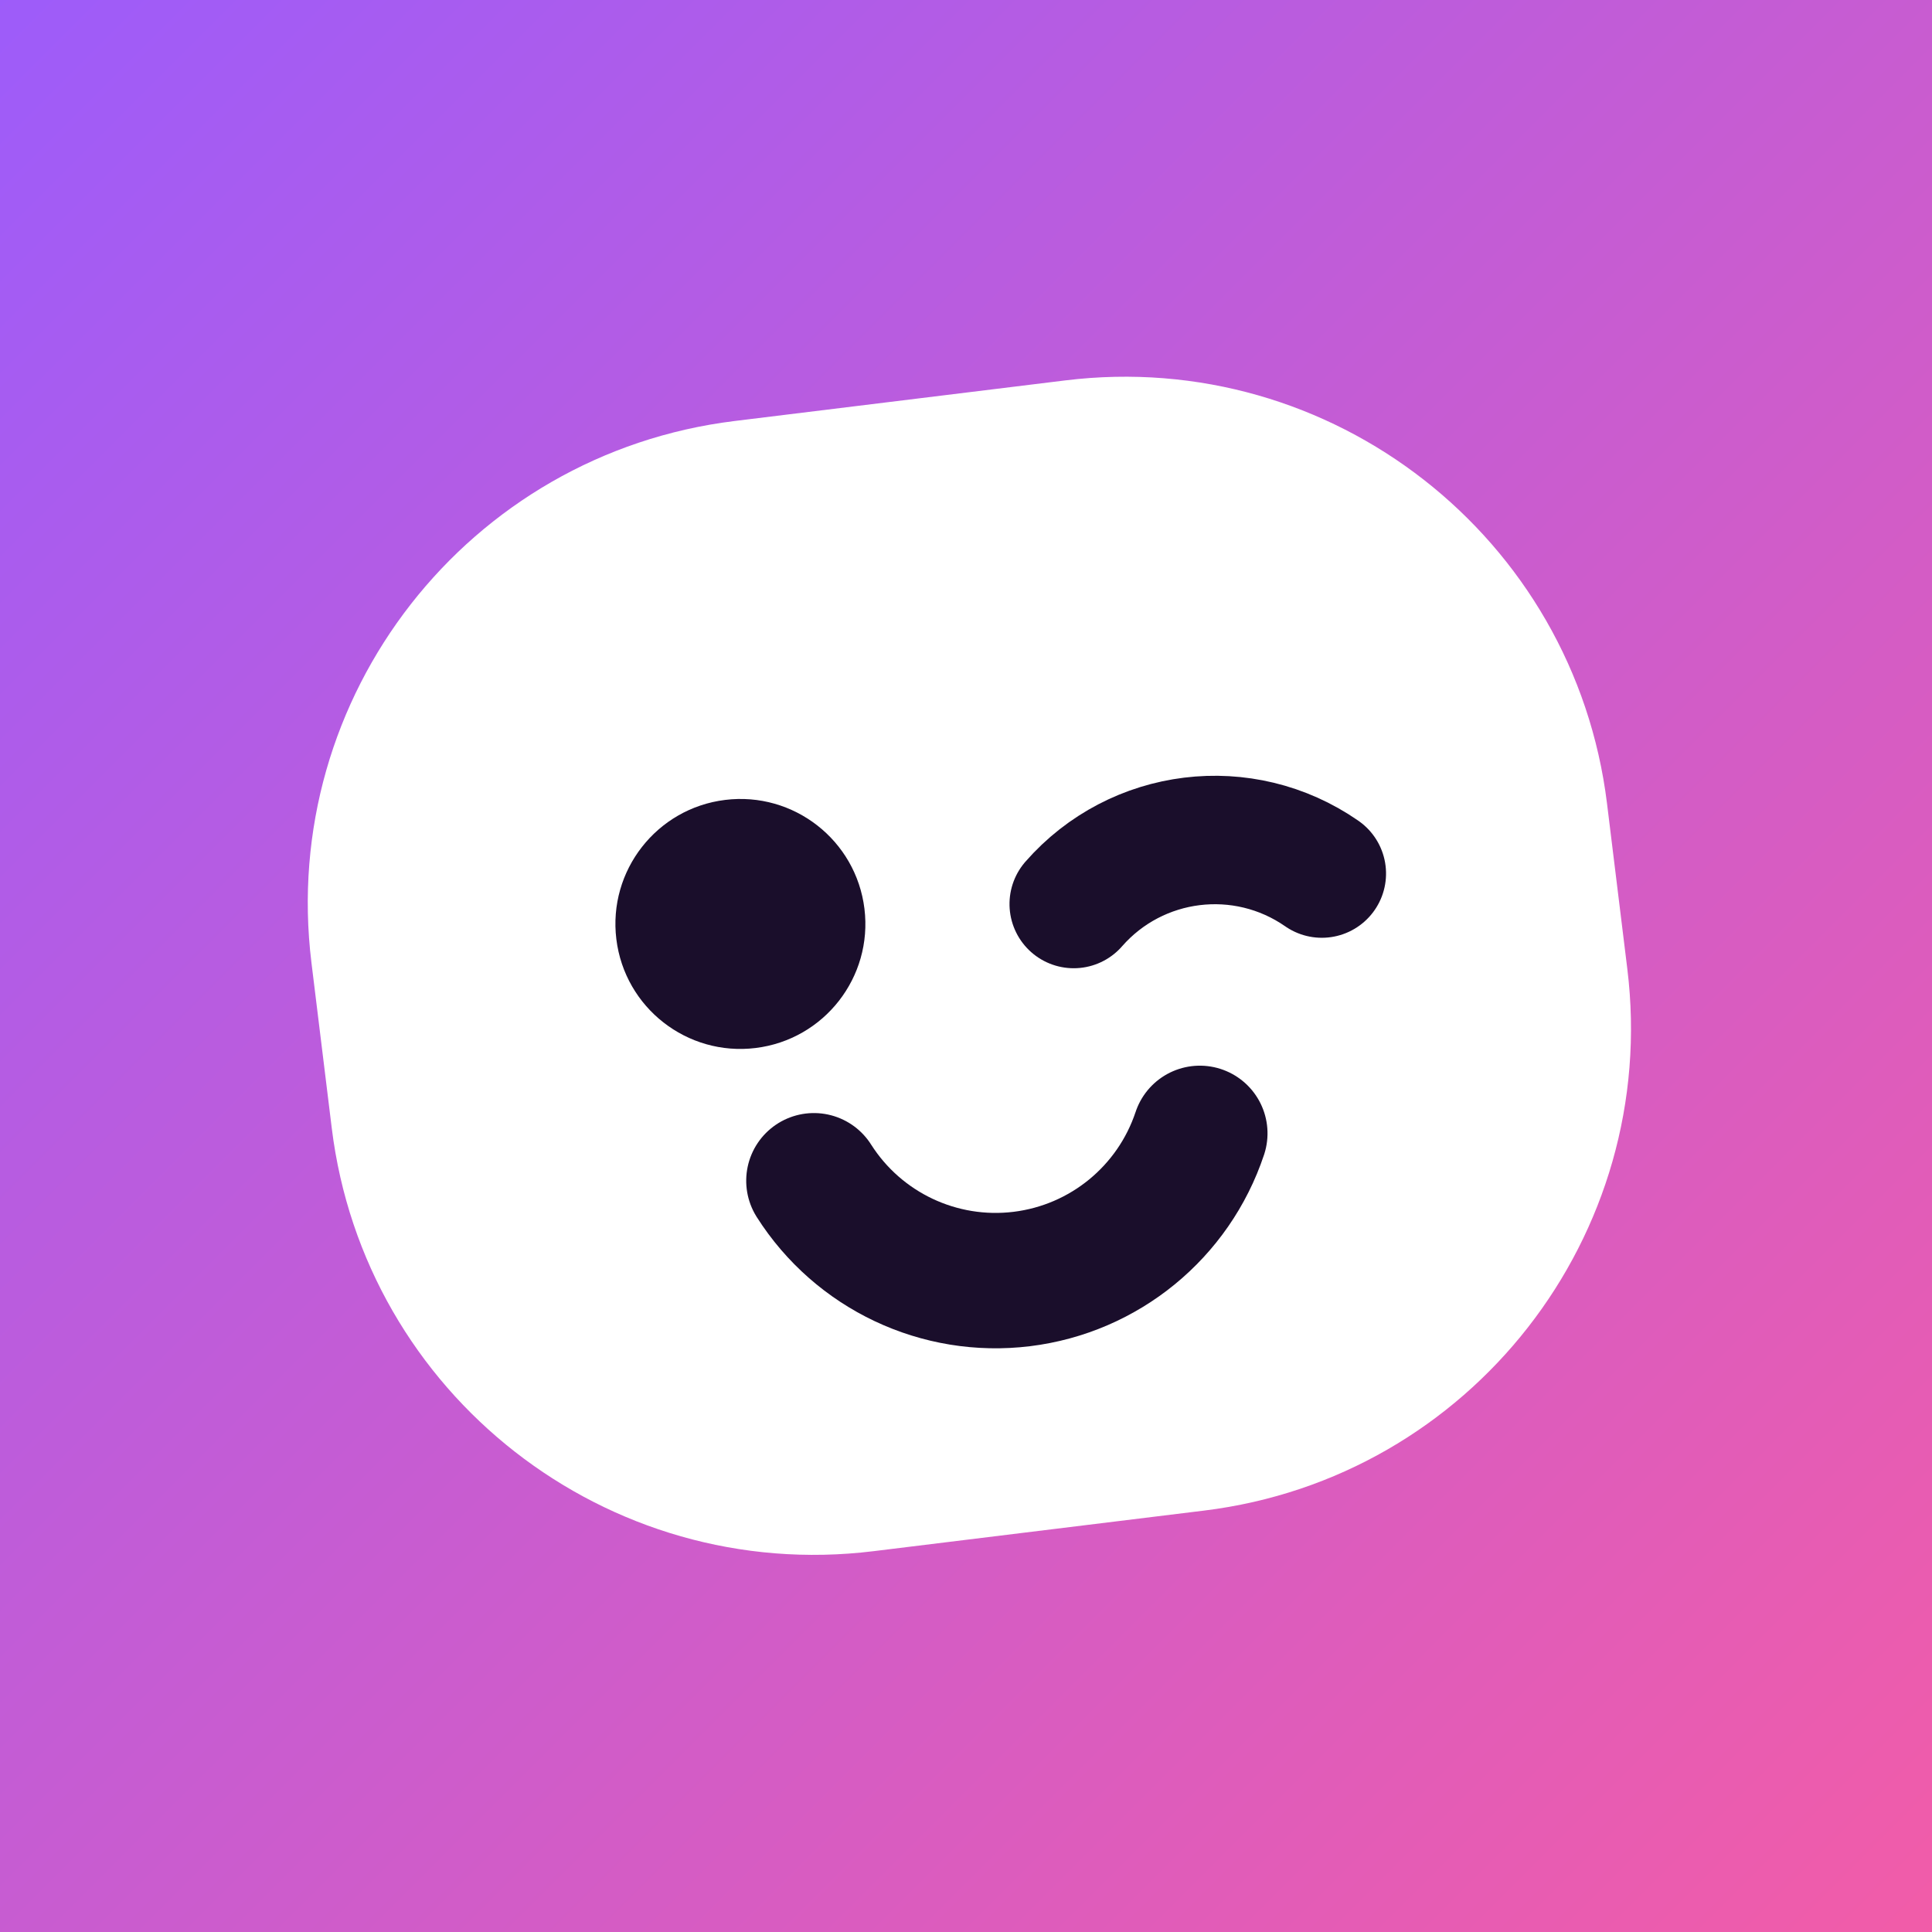
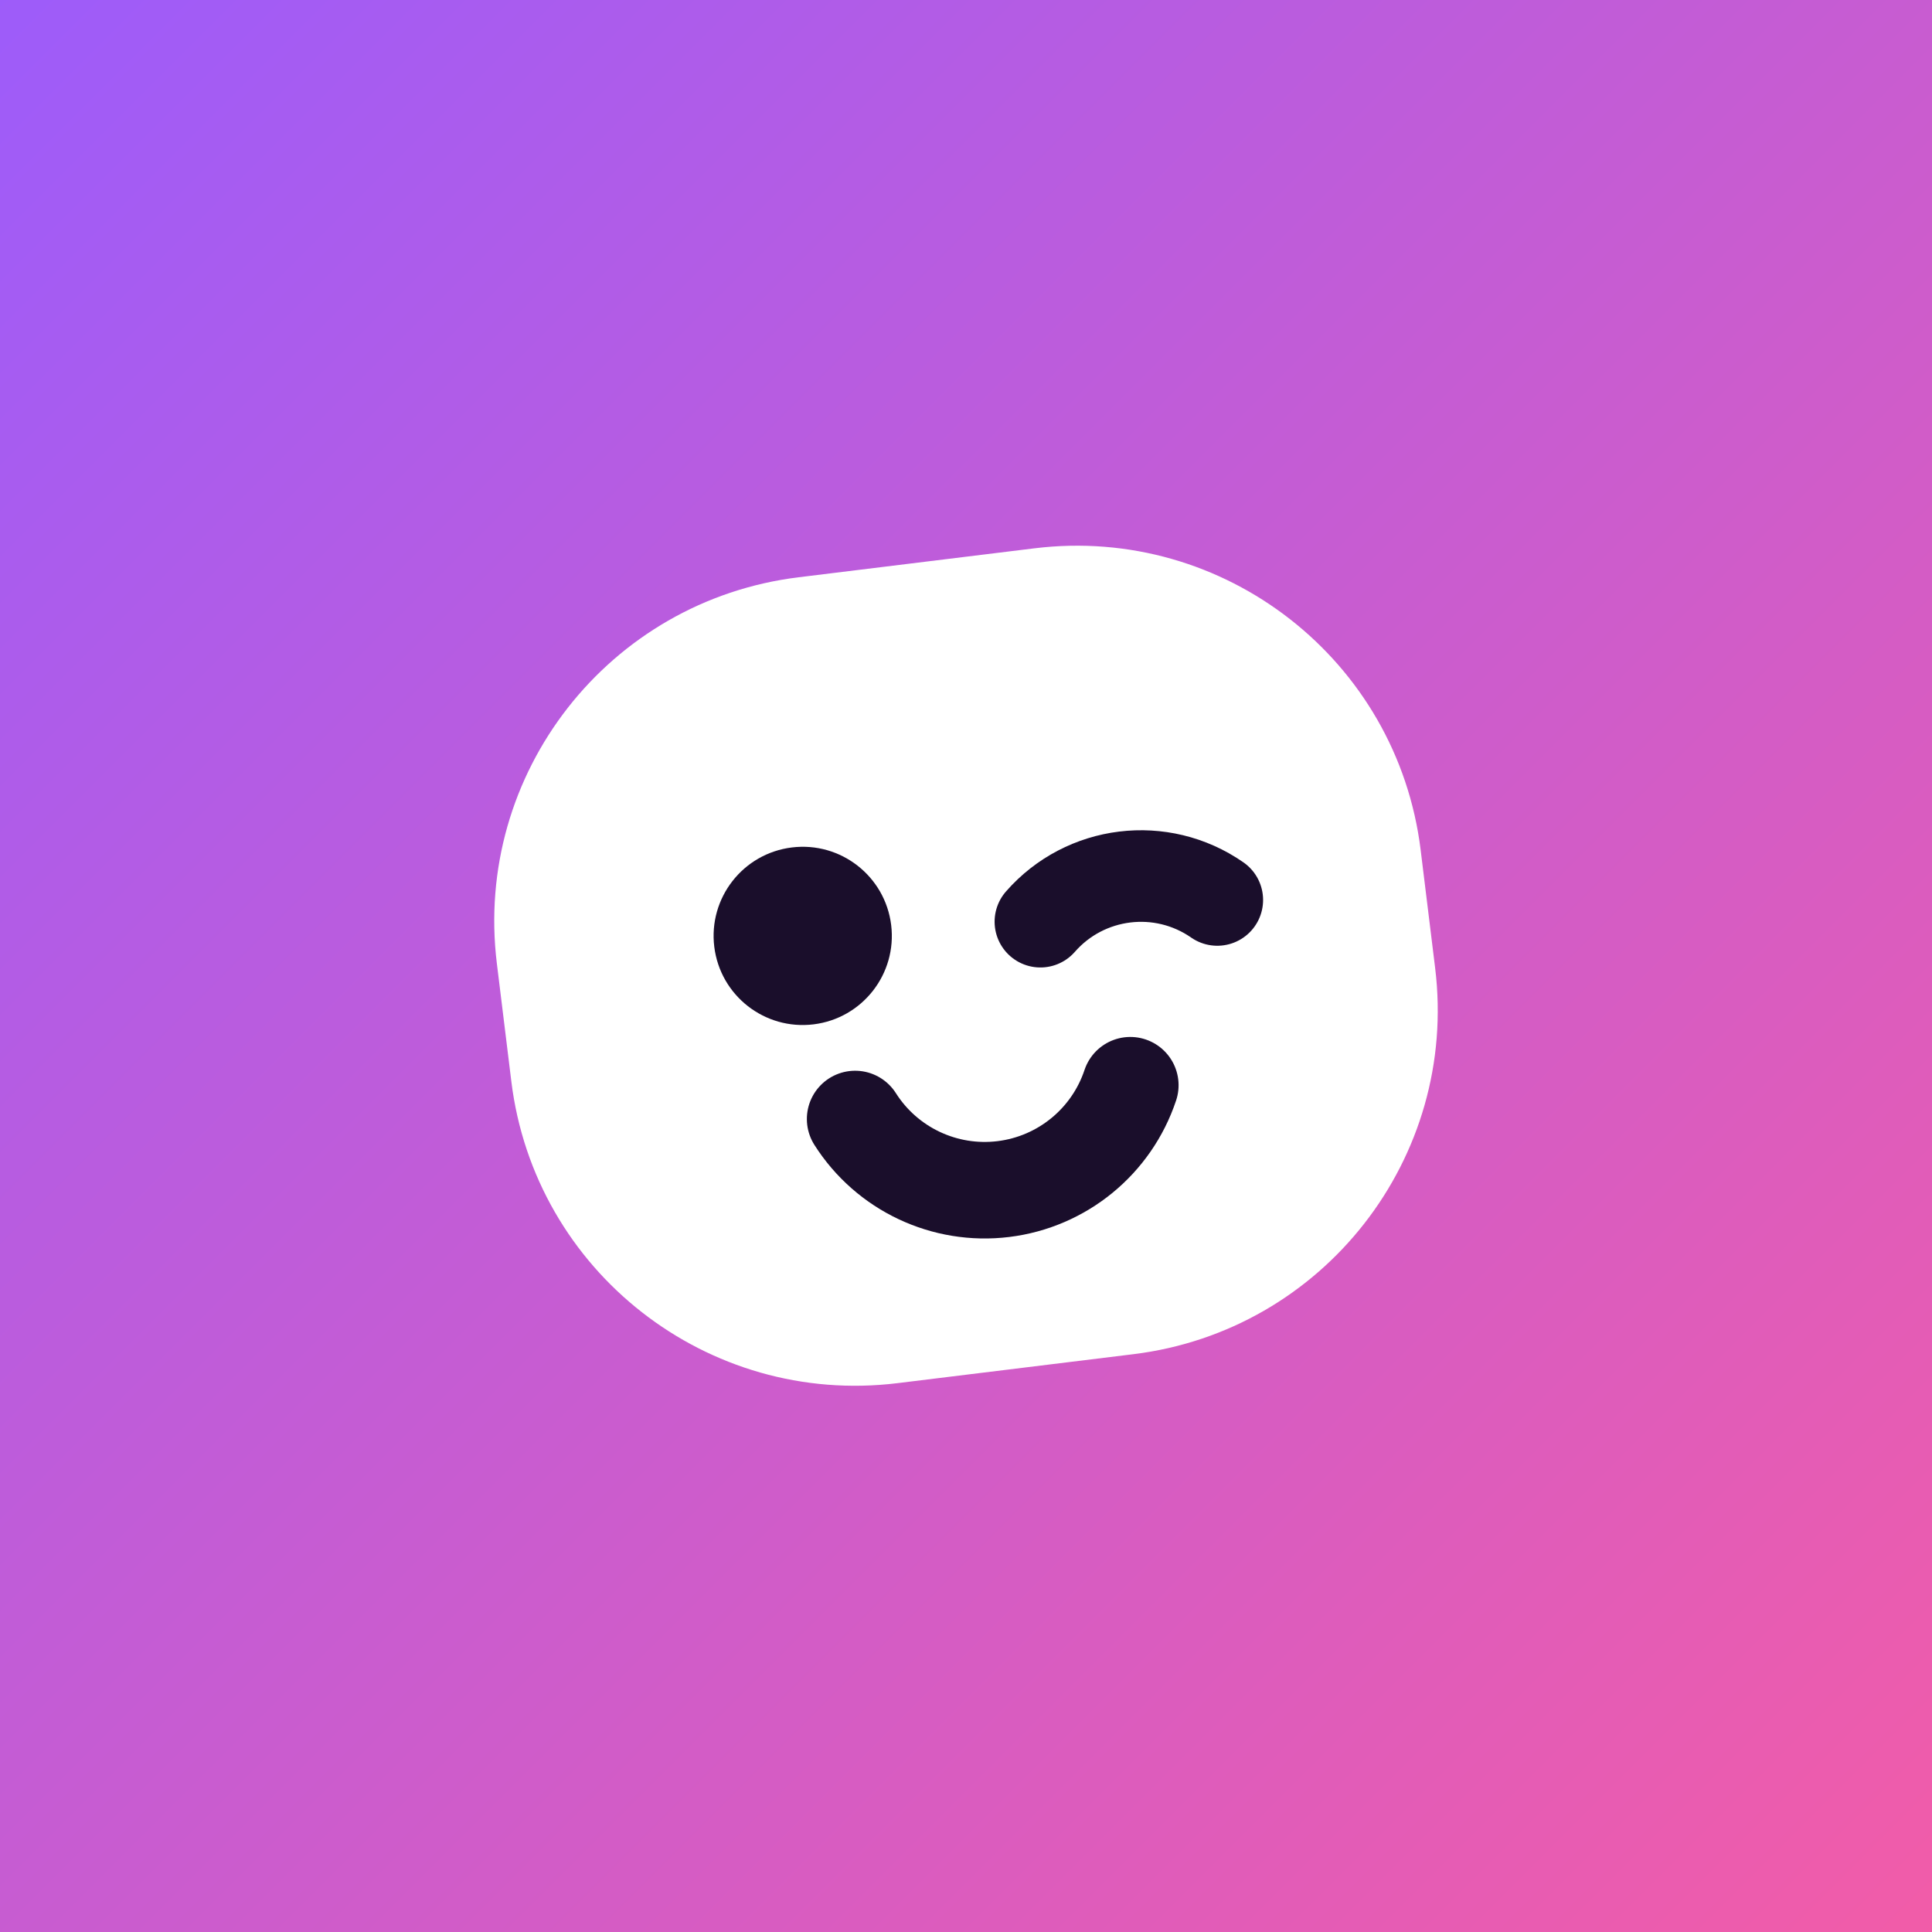
<svg xmlns="http://www.w3.org/2000/svg" viewBox="0 0 32 32">
  <defs>
    <linearGradient id="g" x1="0" y1="0" x2="1" y2="1">
      <stop offset="0" stop-color="#9d5cfa" />
      <stop offset="1" stop-color="#f25ca8" />
    </linearGradient>
  </defs>
  <rect width="32" height="32" fill="url(#g)" />
-   <g transform="translate(2.2 1.74) scale(1.15)">
+   <g transform="translate(6.12 5.83) scale(0.82)">
    <g transform="rotate(-7 12 12)">
      <rect x="2.6" y="4.2" width="18.8" height="16.4" rx="7" fill="#ffffff" />
      <circle cx="8.8" cy="11.4" r="1.8" fill="#1a0e2b" />
      <path d="M13.6 11.7a2.7 2.7 0 0 1 3.6 0" fill="none" stroke="#1a0e2b" stroke-width="1.85" stroke-linecap="round" />
      <path d="M9.4 15.2a3.1 3.1 0 0 0 5.6 0" fill="none" stroke="#1a0e2b" stroke-width="1.95" stroke-linecap="round" />
    </g>
  </g>
</svg>
